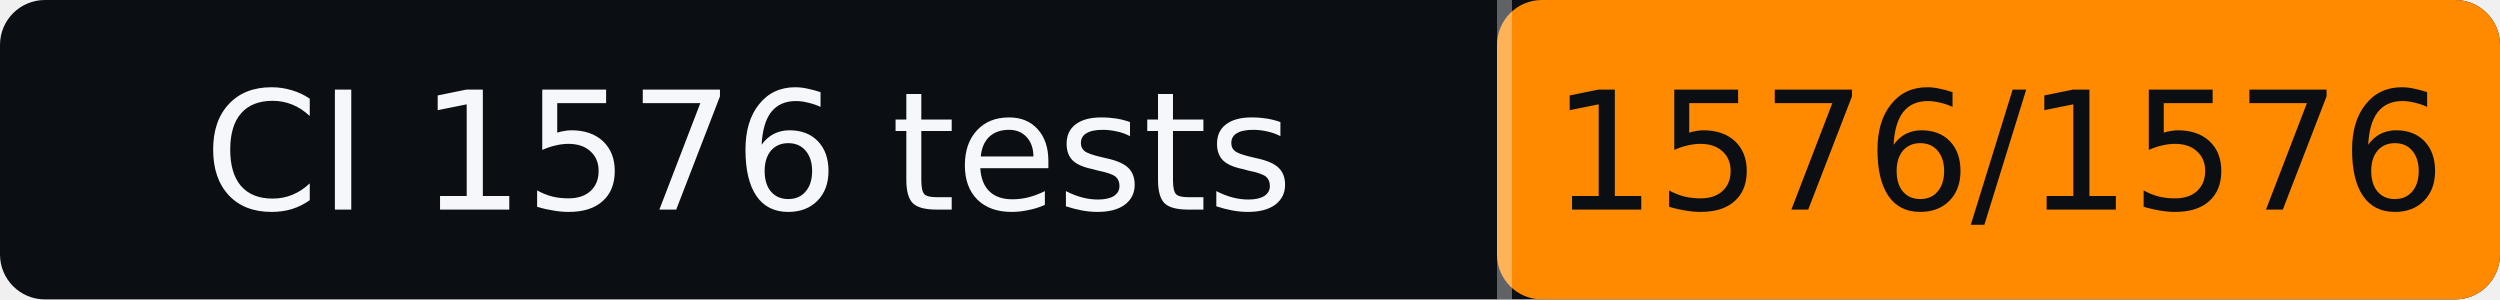
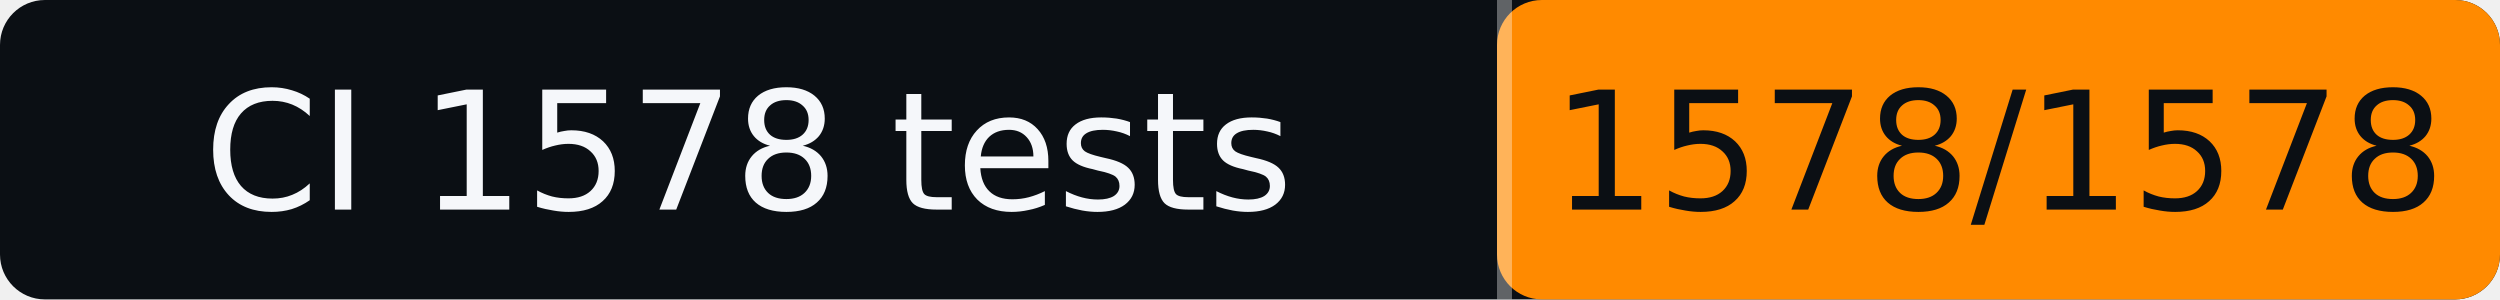
- <svg xmlns="http://www.w3.org/2000/svg" viewBox="0 0 167 20" width="167" height="20" role="img" aria-label="CI 1576 tests: 1576/1576">
+ <svg xmlns="http://www.w3.org/2000/svg" viewBox="0 0 167 20" width="167" height="20" role="img" aria-label="CI 1578 tests: 1578/1578">
  <rect width="167" height="20" rx="3" fill="#0B0F14" />
  <rect x="100" width="67" height="20" rx="3" fill="#FF8A00" />
  <rect x="100" width="1" height="20" fill="#FFFFFF" fill-opacity="0.35" />
-   <text x="50" y="14" text-anchor="middle" font-family="Verdana,Geneva,DejaVu Sans,sans-serif" font-size="11" fill="#F5F7FA">CI 1576 tests</text>
-   <text x="133.5" y="14" text-anchor="middle" font-family="Verdana,Geneva,DejaVu Sans,sans-serif" font-size="11" fill="#0B0F14">1576/1576</text>
+   <text x="50" y="14" text-anchor="middle" font-family="Verdana,Geneva,DejaVu Sans,sans-serif" font-size="11" fill="#F5F7FA">CI 1578 tests</text>
+   <text x="133.5" y="14" text-anchor="middle" font-family="Verdana,Geneva,DejaVu Sans,sans-serif" font-size="11" fill="#0B0F14">1578/1578</text>
</svg>
